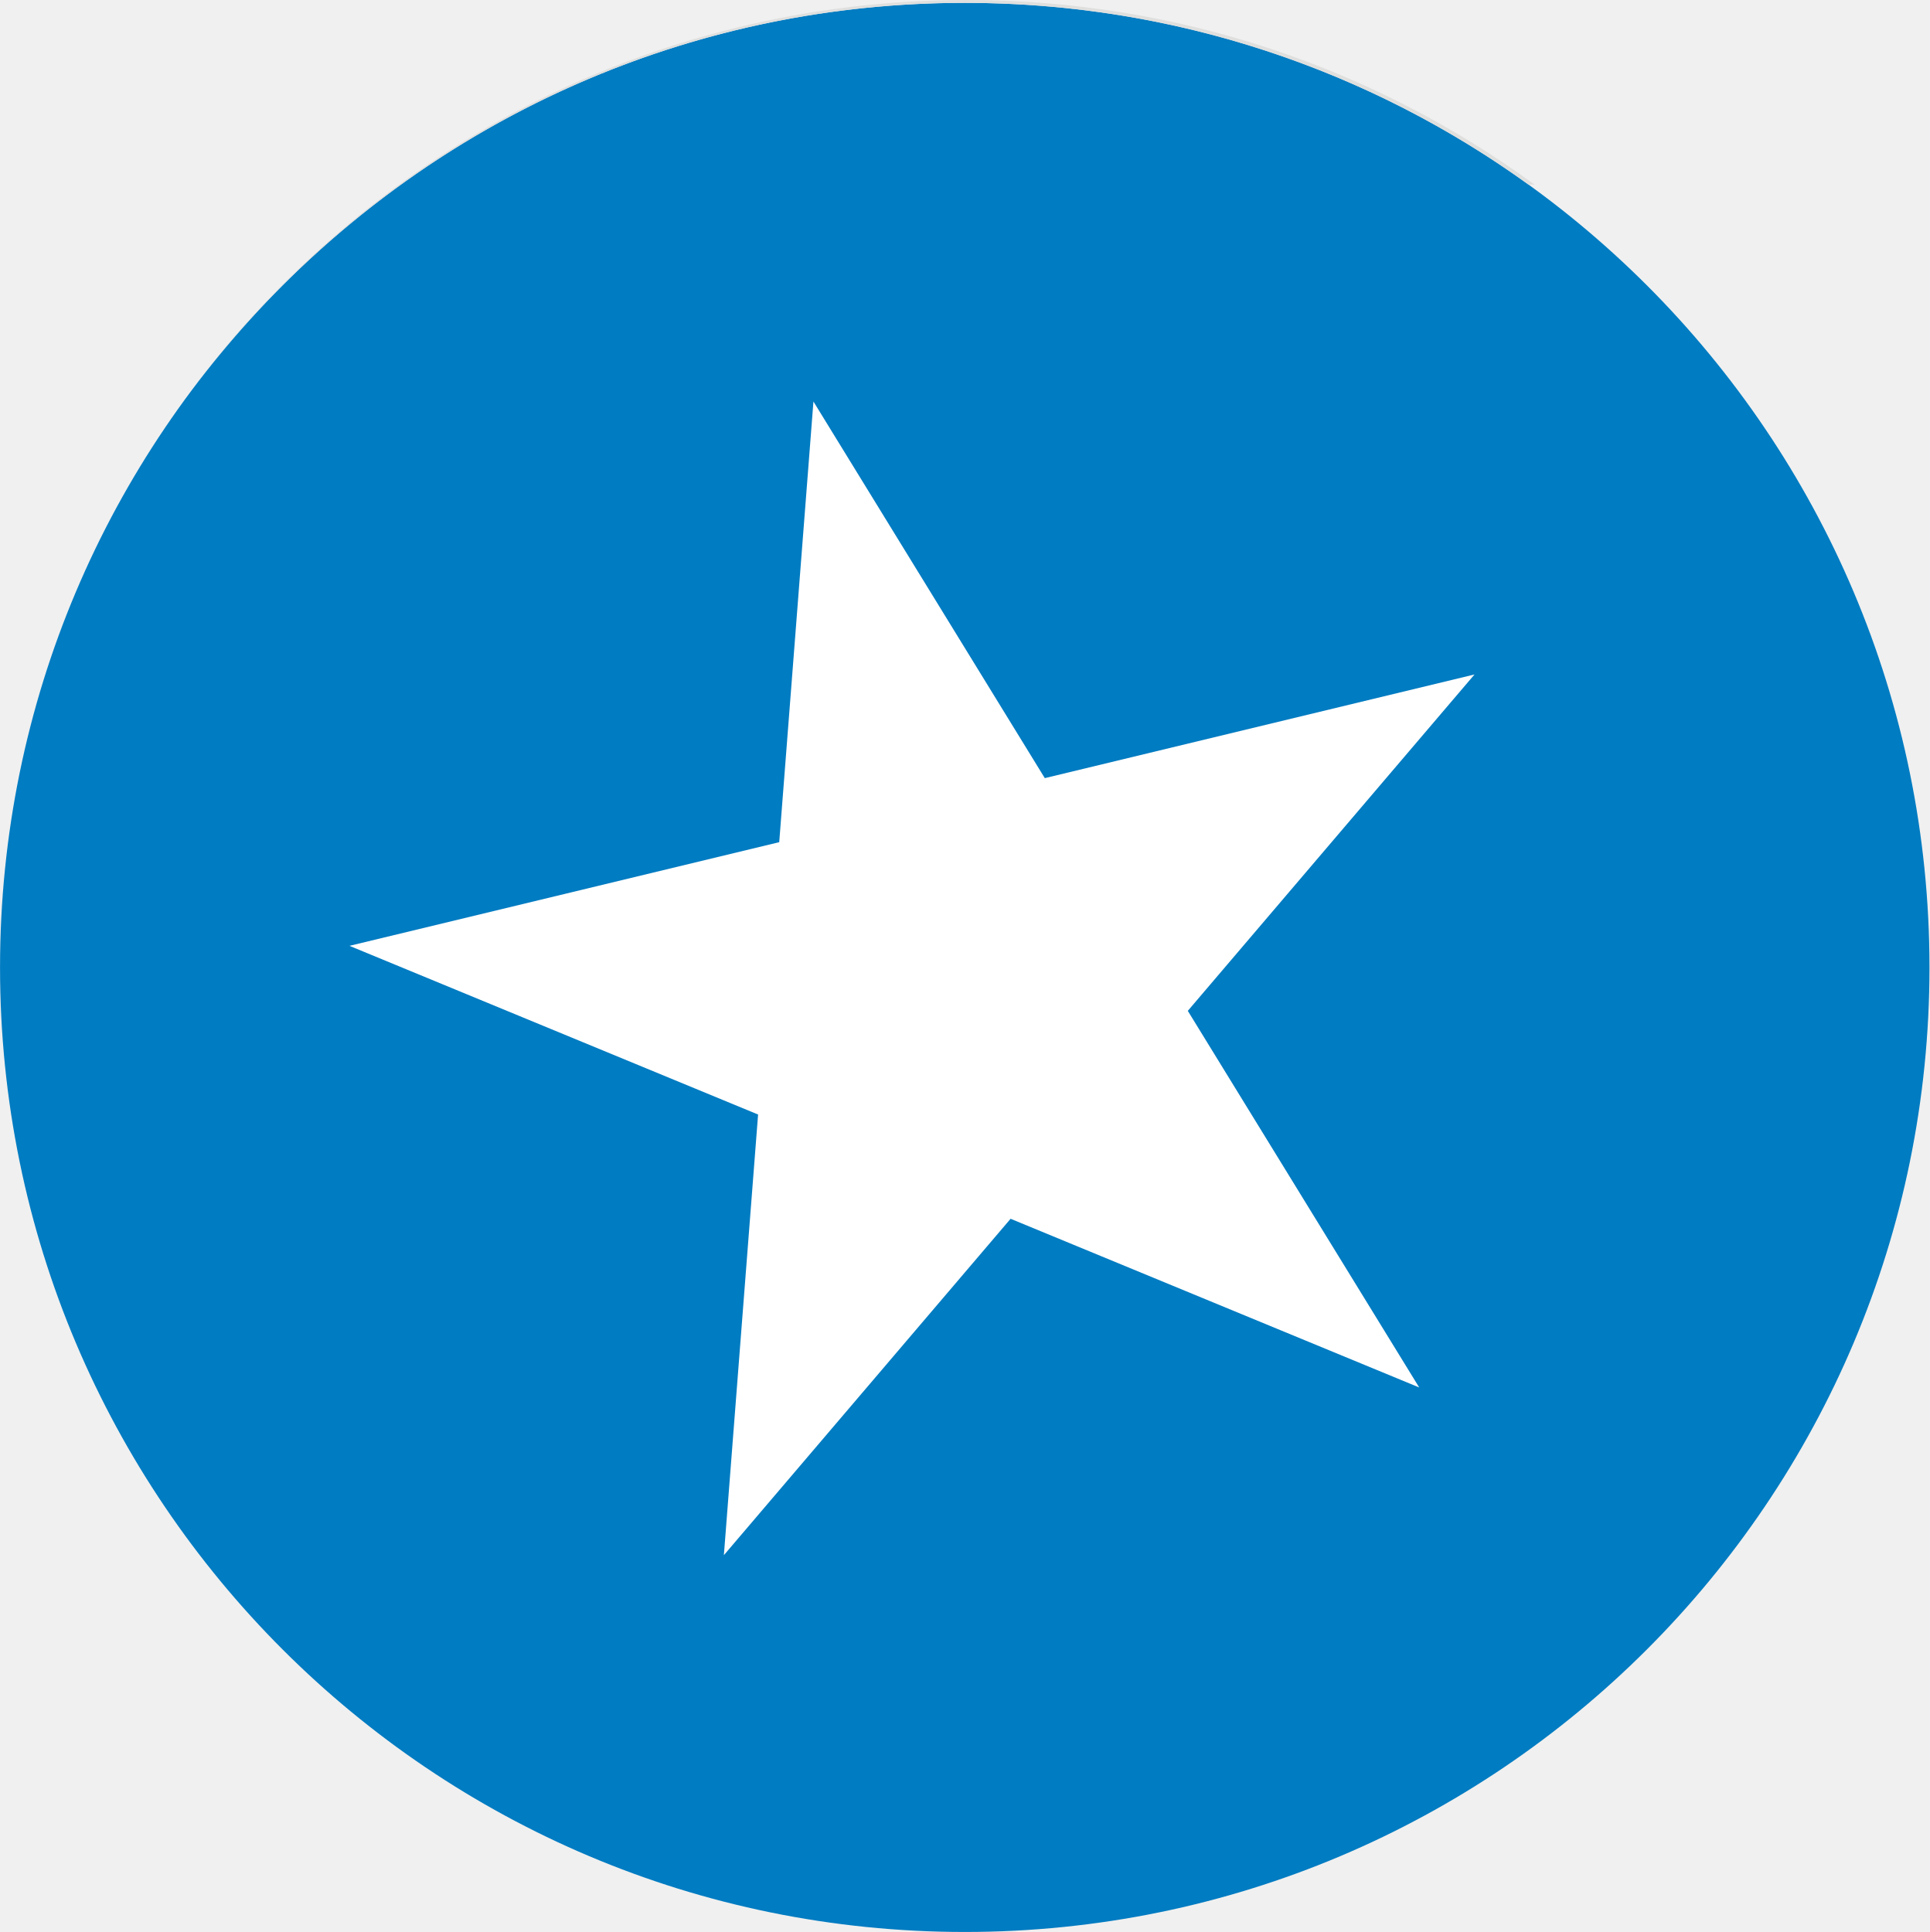
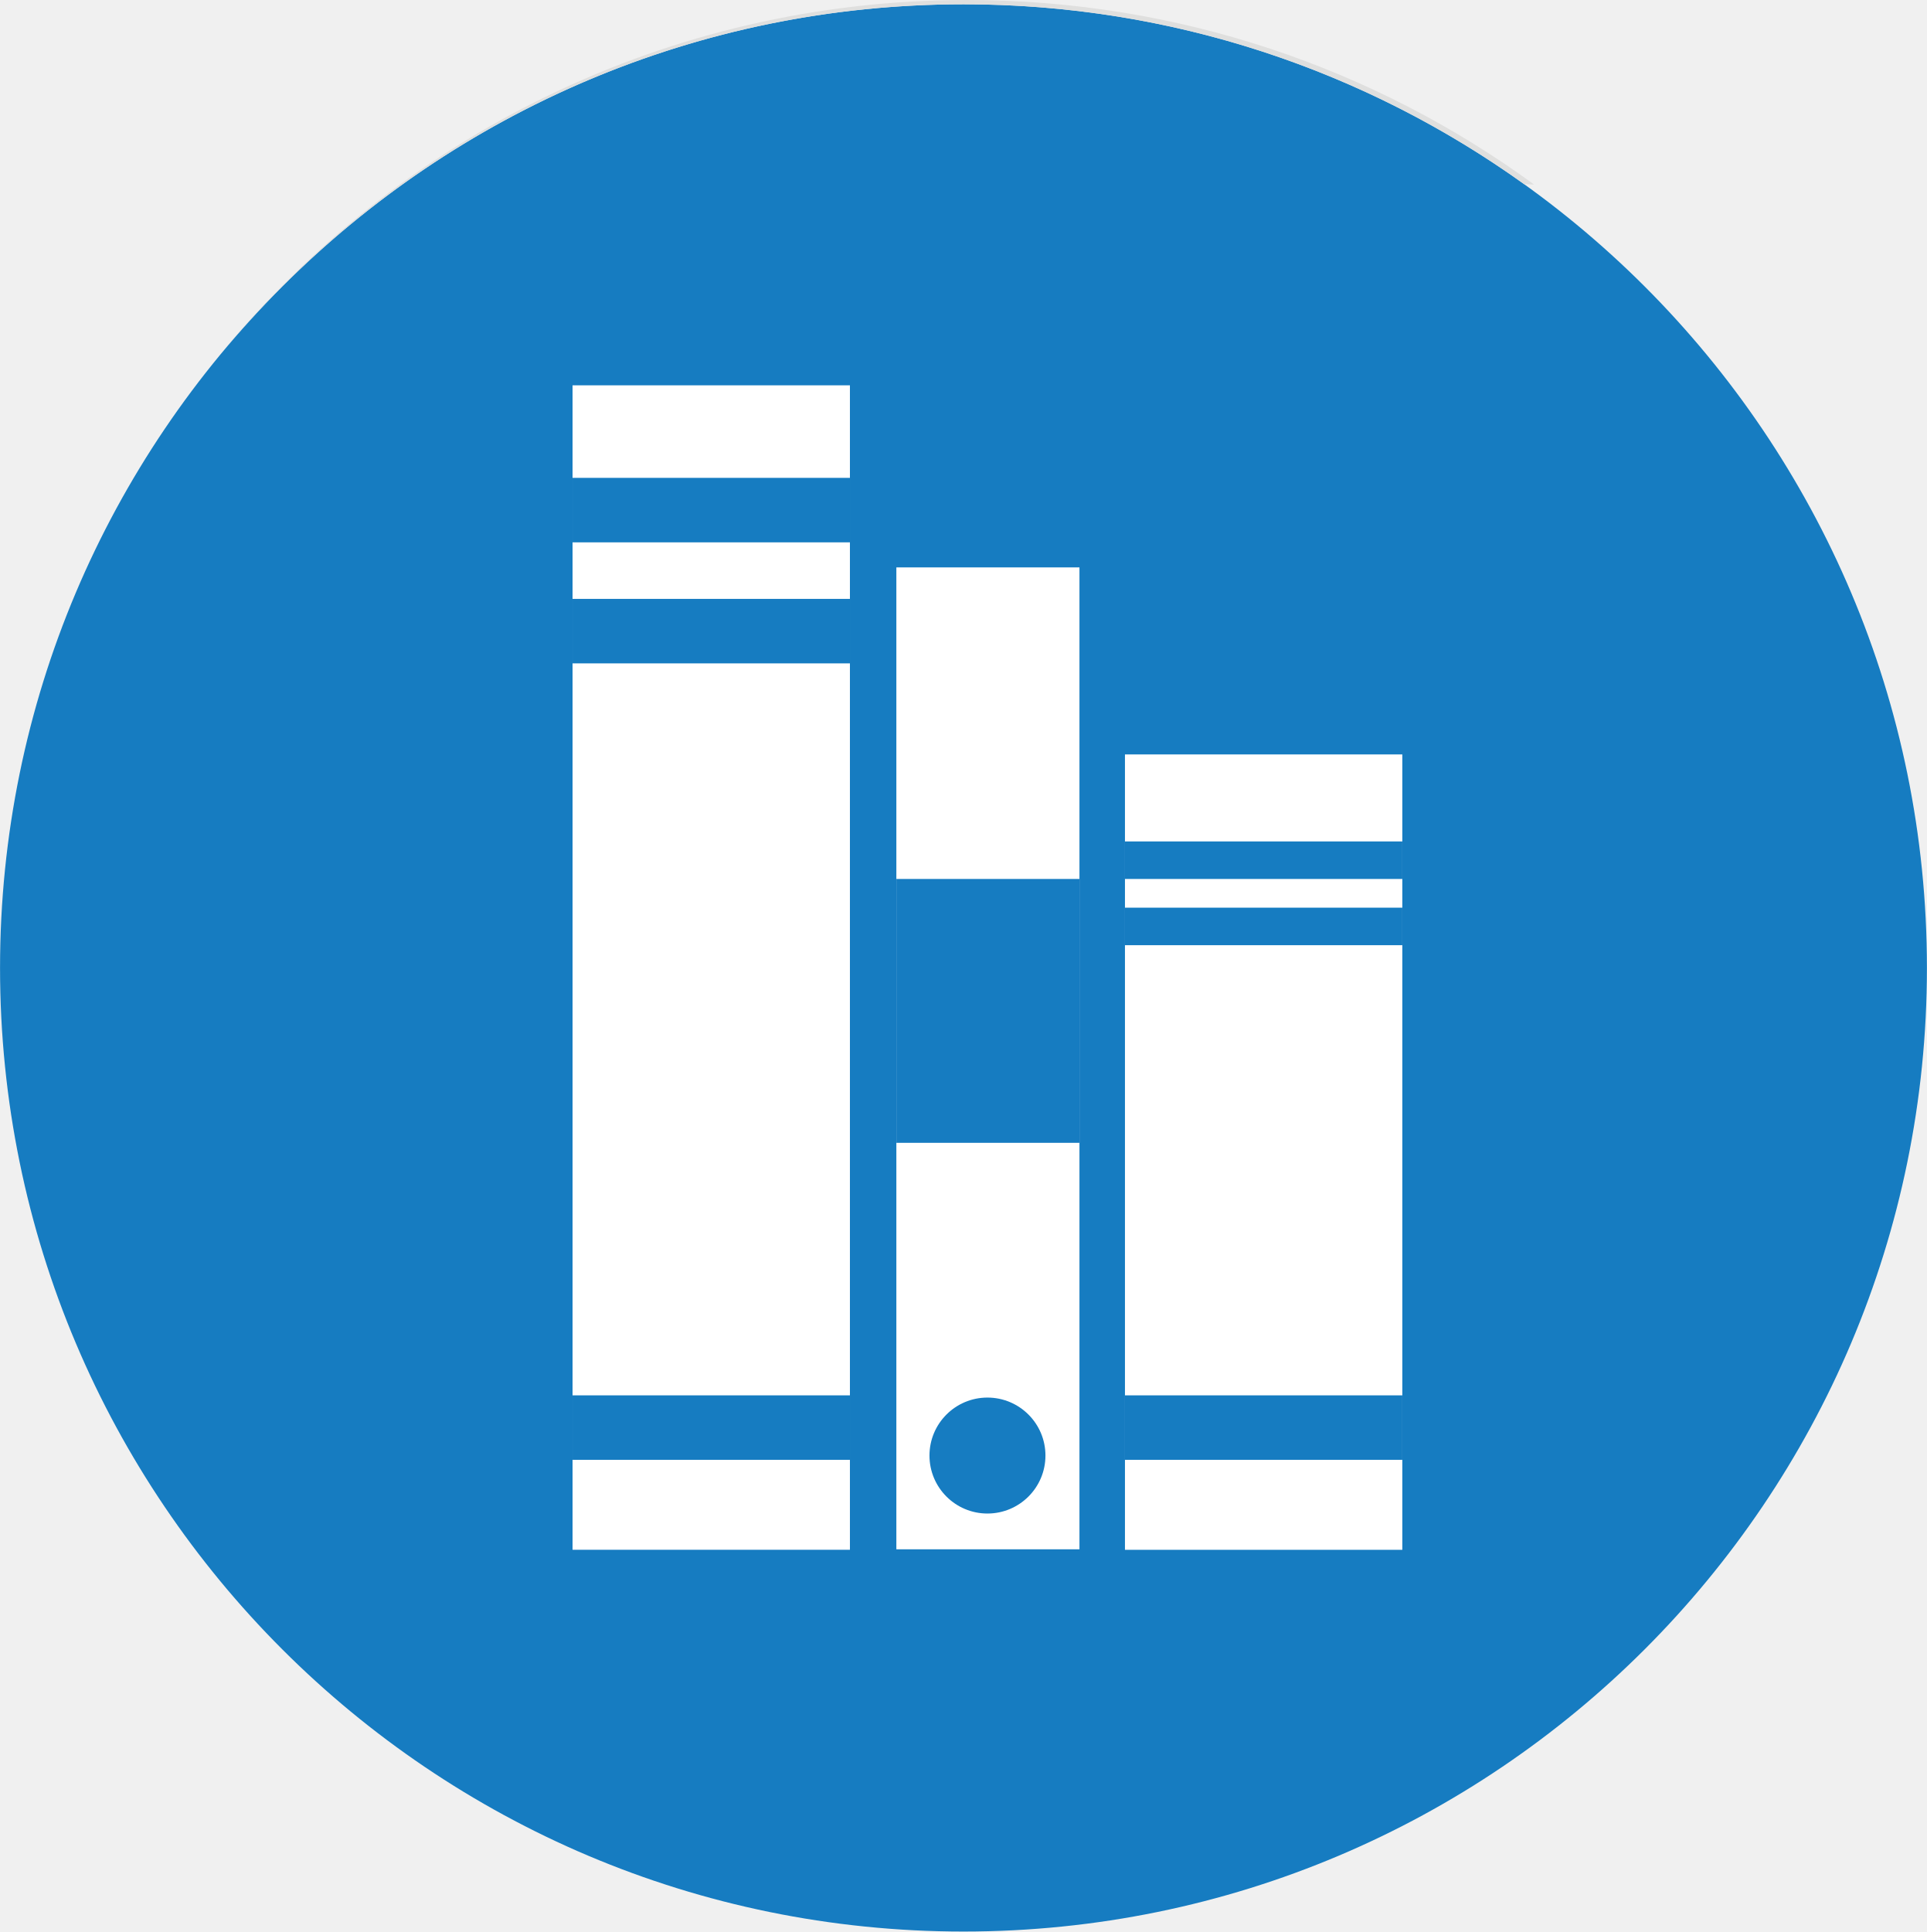
- <svg xmlns="http://www.w3.org/2000/svg" width="100%" height="100%" viewBox="0 0 2061 2064" version="1.1" xml:space="preserve" style="fill-rule:evenodd;clip-rule:evenodd;stroke-linejoin:round;stroke-miterlimit:2;">
-   <g transform="matrix(1,0,0,1,-24736.3,-1457.99)">
-     <g transform="matrix(4.16667,0,0,4.16667,16581,-4097.76)">
-       <path d="M2451.9,1581.42C2451.9,1718.01 2341.18,1828.73 2204.59,1828.73C2068,1828.73 1957.28,1718.01 1957.28,1581.42C1957.28,1444.83 2068,1334.11 2204.59,1334.11C2341.18,1334.11 2451.9,1444.83 2451.9,1581.42Z" style="fill:rgb(0,124,194);fill-rule:nonzero;" />
+ <svg xmlns="http://www.w3.org/2000/svg" width="100%" height="100%" viewBox="0 0 2061 2066" version="1.1" xml:space="preserve" style="fill-rule:evenodd;clip-rule:evenodd;stroke-linejoin:round;stroke-miterlimit:2;">
+   <g transform="matrix(1,0,0,1,-13228.8,-8080.75)">
+     <g transform="matrix(4.16667,0,0,4.16667,0,0)">
+       <path d="M3669.54,2187.79C3669.54,2324.37 3558.81,2435.1 3422.23,2435.1C3285.64,2435.1 3174.92,2324.37 3174.92,2187.79C3174.92,2051.2 3285.64,1940.48 3422.23,1940.48C3558.81,1940.48 3669.54,2051.2 3669.54,2187.79Z" style="fill:rgb(22,124,193);fill-rule:nonzero;" />
    </g>
-     <g transform="matrix(4.16667,0,0,4.16667,16581,-4097.76)">
-       <path d="M2005.88,1434.17C2050.9,1373.04 2123.38,1333.38 2205.13,1333.38C2259.55,1333.38 2309.87,1350.96 2350.71,1380.74C2350.17,1380.72 2349.6,1380.69 2349.06,1380.67C2308.42,1351.37 2258.52,1334.11 2204.59,1334.11C2123.17,1334.11 2050.94,1373.45 2005.88,1434.17Z" style="fill:rgb(223,223,222);fill-rule:nonzero;" />
+     <g transform="matrix(4.16667,0,0,4.16667,0,0)">
+       <path d="M3231.71,2030.09C3277.06,1974.71 3345.97,1939.38 3423.13,1939.38C3477.55,1939.38 3527.87,1956.96 3568.71,1986.74C3567.85,1986.7 3567,1986.67 3566.14,1986.64C3525.6,1957.58 3475.91,1940.48 3422.23,1940.48C3345.58,1940.48 3277.07,1975.35 3231.71,2030.09Z" style="fill:rgb(223,223,222);fill-rule:nonzero;" />
    </g>
-     <g transform="matrix(4.16667,0,0,4.16667,16581,-4097.76)">
-       <path d="M2321.09,1689.12L2216.34,1645.87L2142.84,1732.12L2151.61,1619.14L2046.86,1575.89L2157.03,1549.31L2165.8,1436.33L2225.11,1532.89L2335.27,1506.31L2261.77,1592.56L2321.09,1689.12Z" style="fill:white;fill-rule:nonzero;" />
+     <g transform="matrix(4.16667,0,0,4.16667,0,0)">
+       <rect x="3321.88" y="2038.27" width="71.2" height="298.85" style="fill:white;fill-rule:nonzero;" />
+     </g>
+     <g transform="matrix(4.16667,0,0,4.16667,0,0)">
+       <rect x="3321.88" y="2062.02" width="71.2" height="16.55" style="fill:rgb(22,124,193);fill-rule:nonzero;" />
+     </g>
+     <g transform="matrix(4.16667,0,0,4.16667,0,0)">
+       <rect x="3321.88" y="2093.08" width="71.2" height="16.55" style="fill:rgb(22,124,193);fill-rule:nonzero;" />
+     </g>
+     <g transform="matrix(4.16667,0,0,4.16667,0,0)">
+       <rect x="3321.88" y="2297.49" width="71.2" height="16.55" style="fill:rgb(22,124,193);fill-rule:nonzero;" />
+     </g>
+     <g transform="matrix(4.16667,0,0,4.16667,0,0)">
+       <rect x="3463.68" y="2133" width="71.2" height="204.13" style="fill:white;fill-rule:nonzero;" />
+     </g>
+     <g transform="matrix(4.16667,0,0,4.16667,0,0)">
+       <rect x="3463.68" y="2155.33" width="71.2" height="9.63" style="fill:rgb(22,124,193);fill-rule:nonzero;" />
+     </g>
+     <g transform="matrix(4.16667,0,0,4.16667,0,0)">
+       <rect x="3463.68" y="2172.33" width="71.2" height="9.63" style="fill:rgb(22,124,193);fill-rule:nonzero;" />
+     </g>
+     <g transform="matrix(4.16667,0,0,4.16667,0,0)">
+       <rect x="3463.68" y="2297.49" width="71.2" height="16.55" style="fill:rgb(22,124,193);fill-rule:nonzero;" />
+     </g>
+     <g transform="matrix(4.16667,0,0,4.16667,0,0)">
+       <path d="M3452,2085L3405,2085L3405,2337L3452,2337L3452,2085Z" style="fill:white;fill-rule:nonzero;" />
+     </g>
+     <g transform="matrix(4.16667,0,0,4.16667,0,0)">
+       <path d="M3428.38,2327.82C3420.16,2327.82 3413.5,2321.16 3413.5,2312.94C3413.5,2304.72 3420.16,2298.06 3428.38,2298.06C3436.6,2298.06 3443.27,2304.72 3443.27,2312.94C3443.27,2321.16 3436.6,2327.82 3428.38,2327.82Z" style="fill:rgb(22,124,193);fill-rule:nonzero;" />
+     </g>
+     <g transform="matrix(4.16667,0,0,4.16667,0,0)">
+       <rect x="3405" y="2164.96" width="47" height="67.72" style="fill:rgb(22,124,193);fill-rule:nonzero;" />
    </g>
  </g>
</svg>
